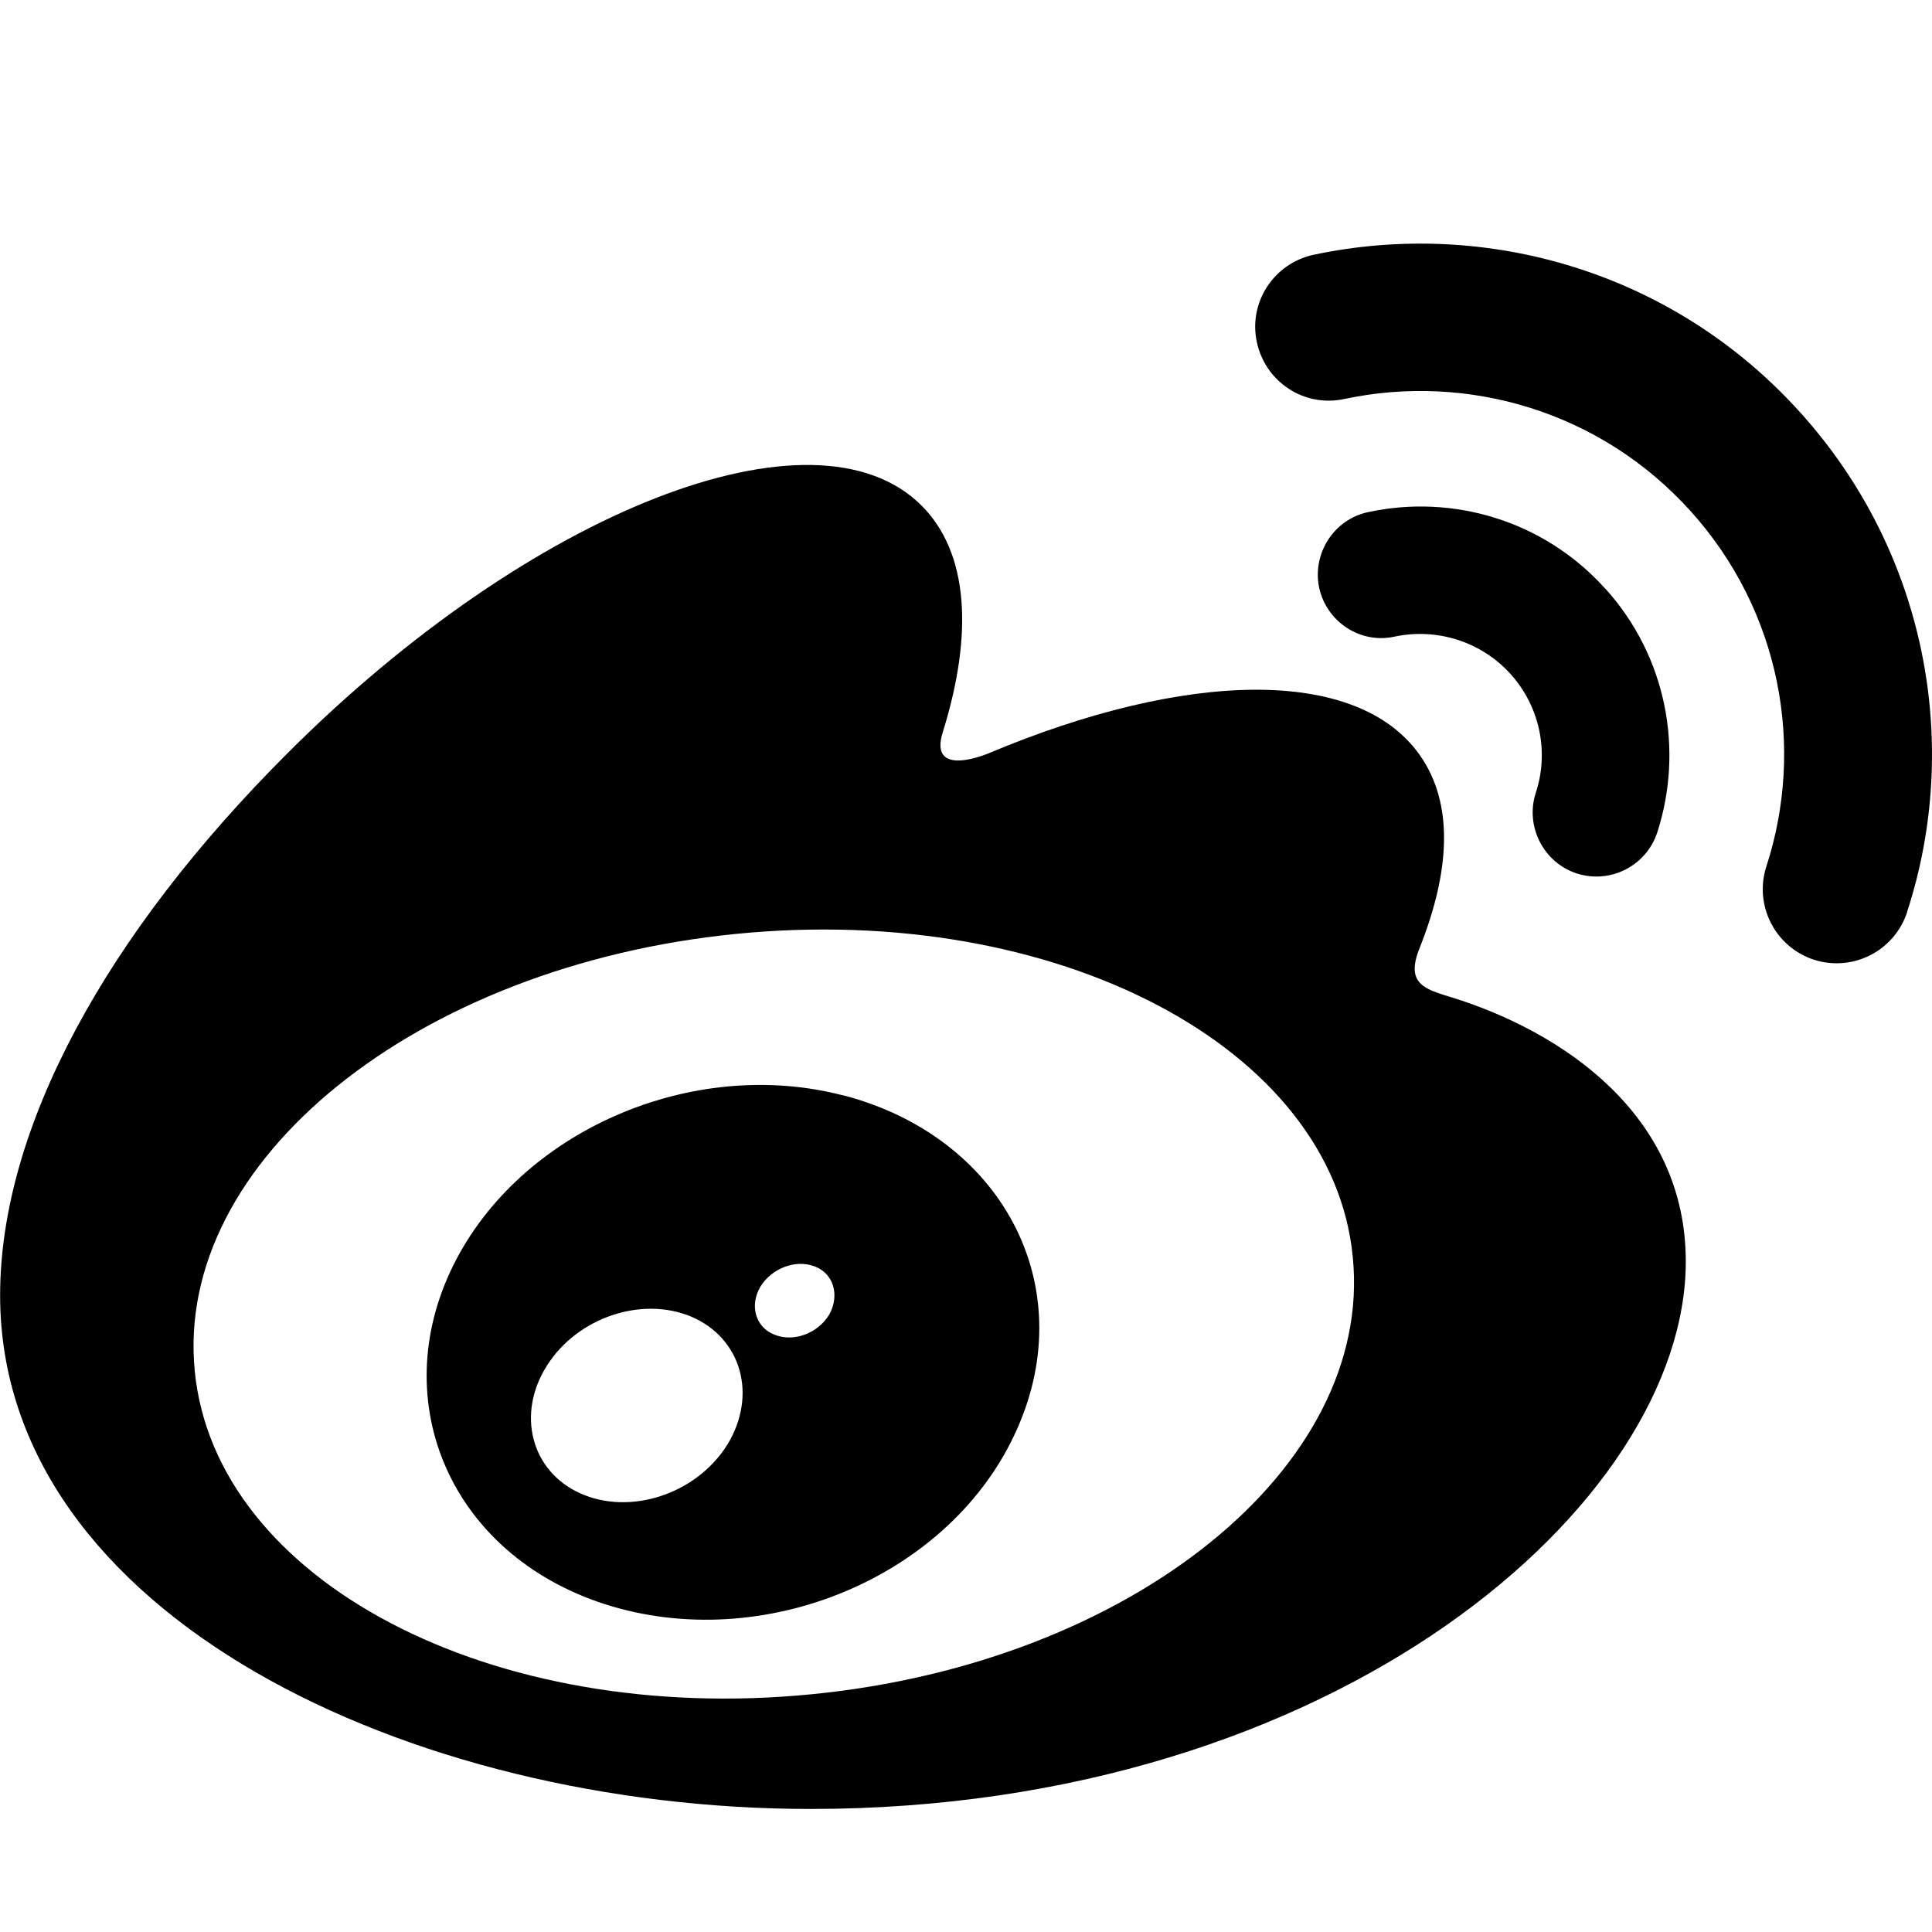
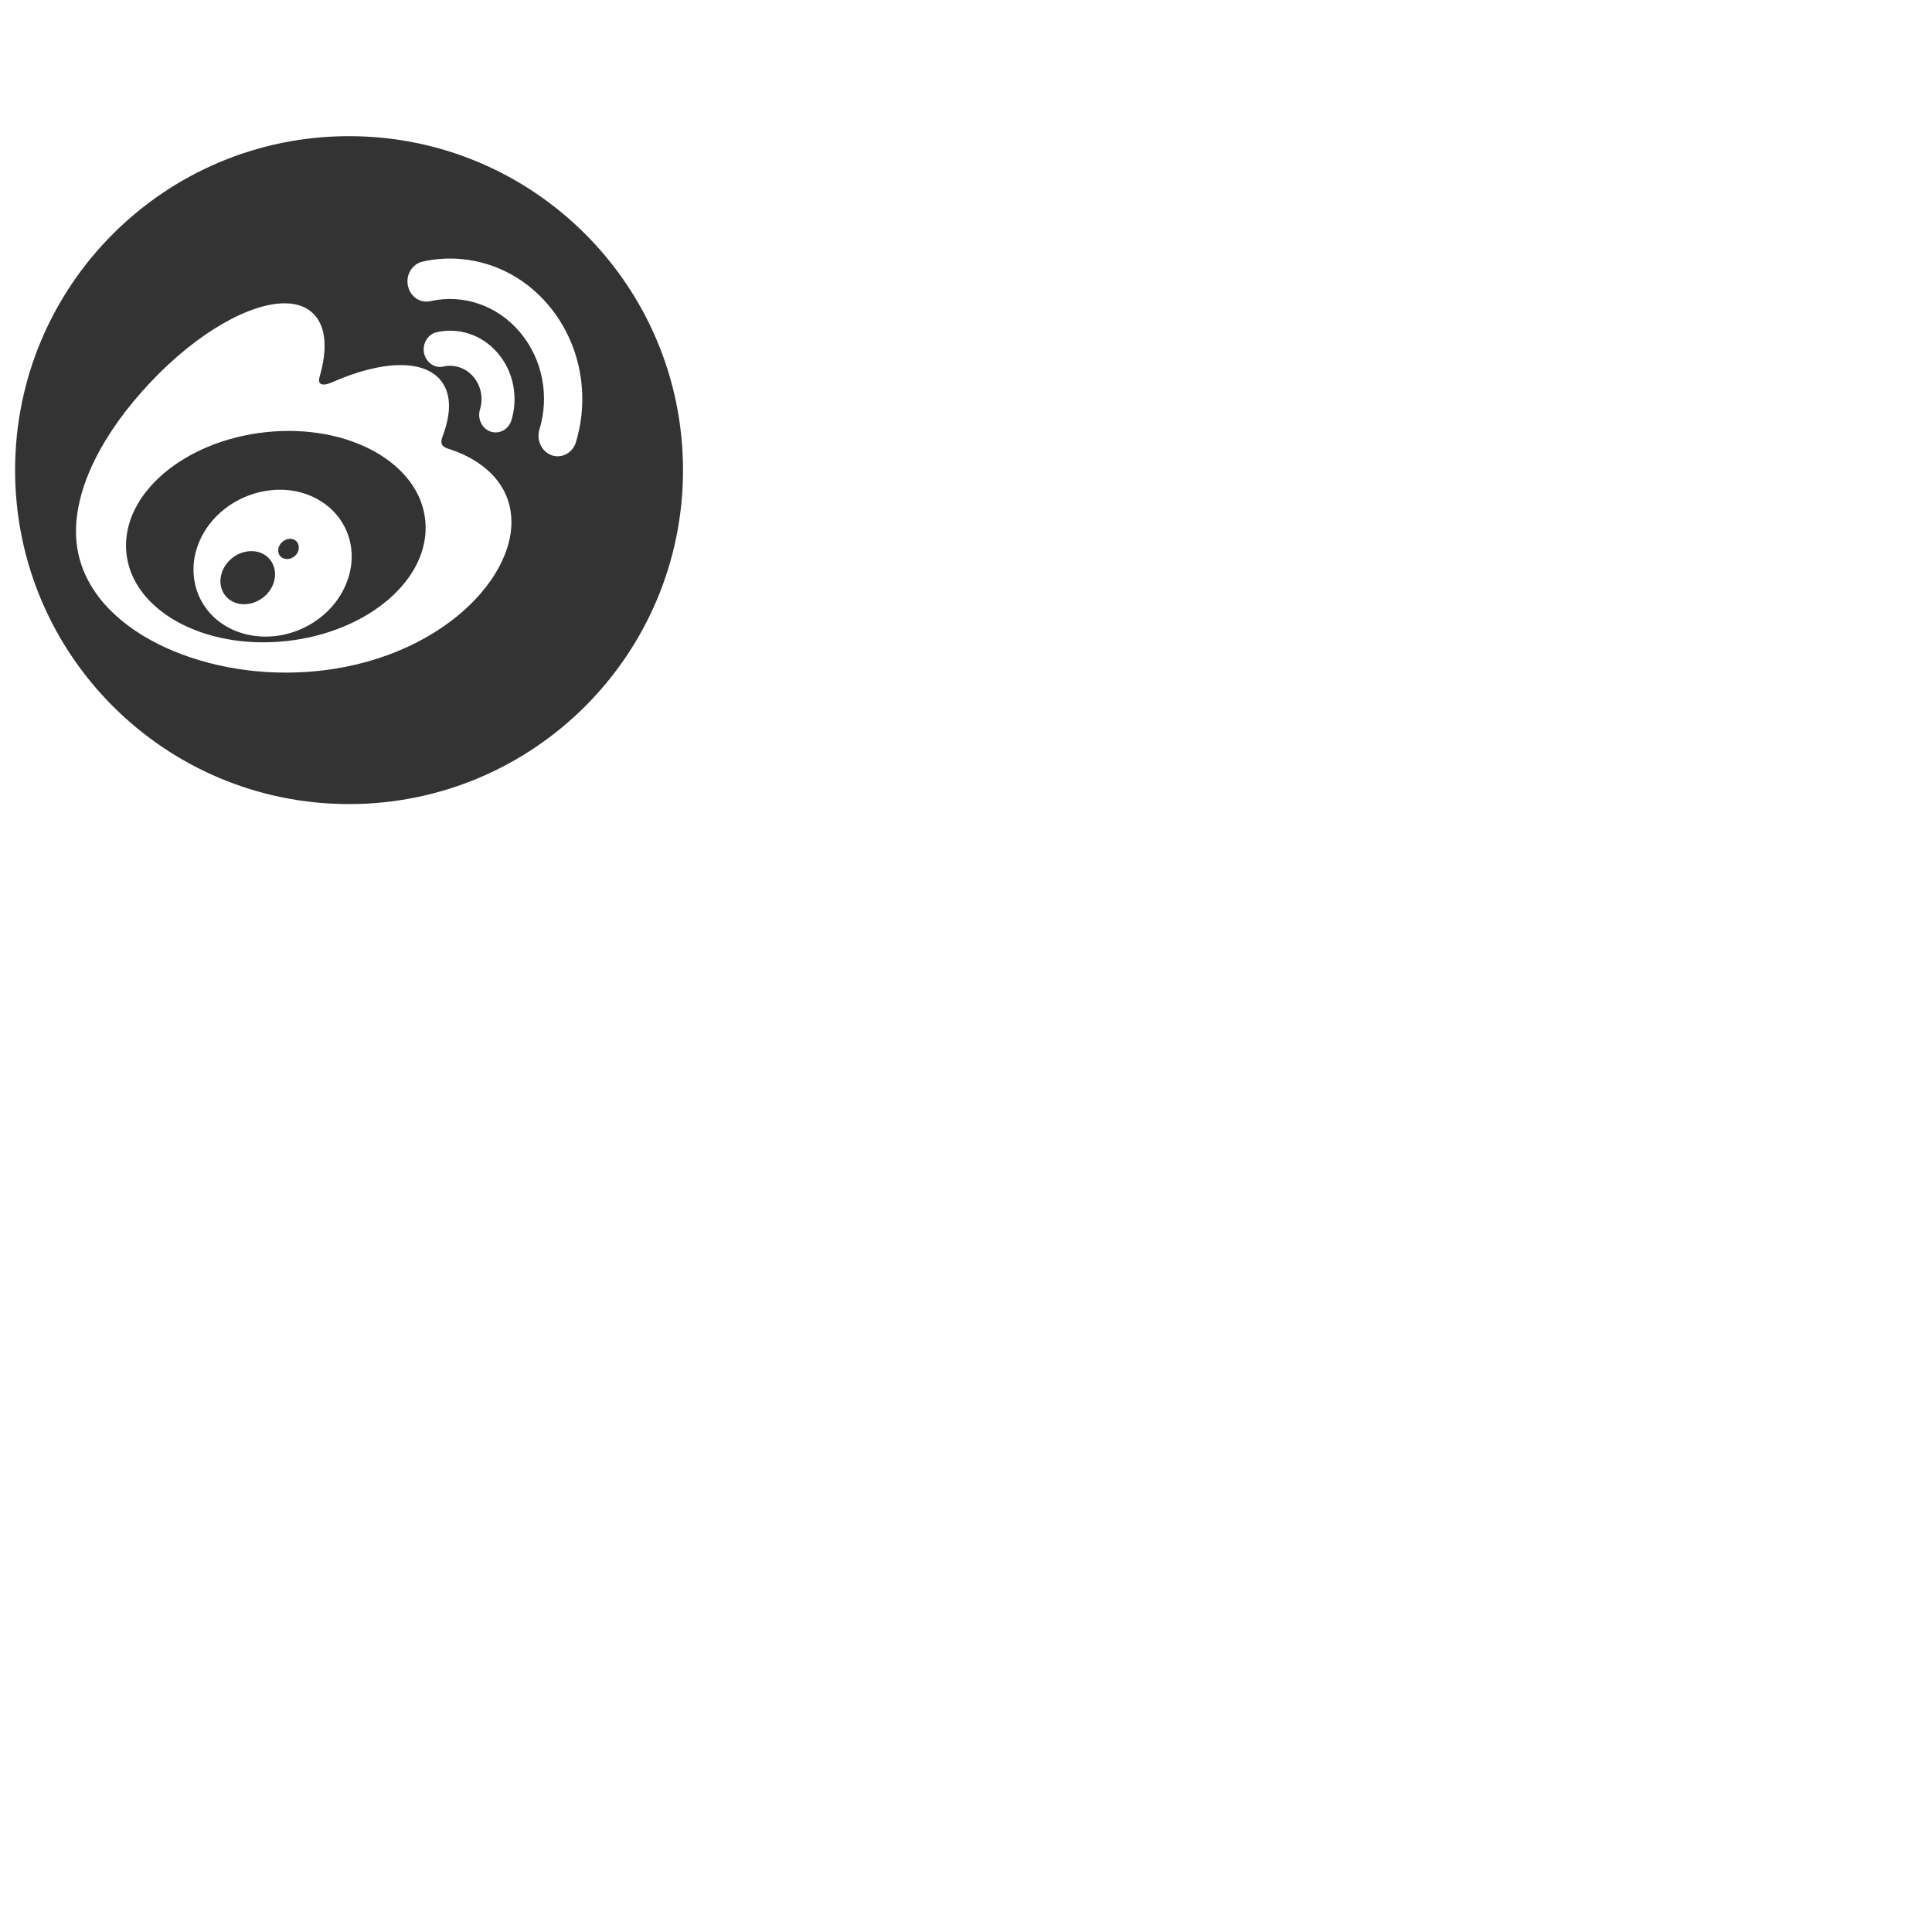
- <svg xmlns="http://www.w3.org/2000/svg" version="1.1" width="16" height="16" viewBox="0 0 16 16">
-   <path d="M6.722 14.031c-2.65 0.262-4.938-0.938-5.109-2.675-0.172-1.741 1.837-3.359 4.484-3.622 2.65-0.263 4.938 0.938 5.106 2.675 0.175 1.741-1.834 3.362-4.481 3.622zM12.019 8.259c-0.225-0.069-0.381-0.113-0.262-0.409 0.256-0.644 0.281-1.197 0.003-1.594-0.519-0.741-1.941-0.703-3.569-0.019 0 0-0.513 0.222-0.381-0.181 0.25-0.806 0.213-1.478-0.178-1.869-0.884-0.884-3.234 0.034-5.25 2.050-1.506 1.503-2.381 3.106-2.381 4.491 0 2.644 3.394 4.253 6.713 4.253 4.35 0 7.247-2.528 7.247-4.534 0-1.216-1.022-1.903-1.941-2.188z" />
-   <path d="M14.909 3.416c-1.050-1.166-2.6-1.609-4.031-1.306v0c-0.331 0.072-0.541 0.397-0.469 0.725 0.072 0.331 0.394 0.541 0.725 0.469 1.019-0.216 2.119 0.1 2.866 0.928s0.95 1.956 0.628 2.944v0c-0.103 0.322 0.072 0.666 0.394 0.772 0.322 0.103 0.666-0.072 0.772-0.394v-0.003c0.45-1.381 0.166-2.969-0.884-4.134z" />
-   <path d="M13.294 4.875c-0.512-0.569-1.269-0.784-1.963-0.634-0.284 0.059-0.466 0.344-0.406 0.628 0.063 0.284 0.344 0.466 0.625 0.403v0c0.341-0.072 0.709 0.034 0.959 0.309 0.25 0.278 0.319 0.656 0.209 0.987v0c-0.088 0.275 0.063 0.575 0.341 0.666 0.278 0.088 0.575-0.063 0.666-0.341 0.219-0.678 0.081-1.453-0.431-2.019z" />
-   <path d="M6.869 10.884c-0.094 0.159-0.297 0.234-0.456 0.169-0.159-0.063-0.206-0.244-0.116-0.397 0.094-0.153 0.291-0.228 0.447-0.169 0.156 0.056 0.213 0.234 0.125 0.397zM6.022 11.966c-0.256 0.409-0.806 0.588-1.219 0.4-0.406-0.184-0.528-0.659-0.272-1.059 0.253-0.397 0.784-0.575 1.194-0.403 0.416 0.178 0.55 0.65 0.297 1.063zM6.984 9.072c-1.259-0.328-2.684 0.3-3.231 1.409-0.559 1.131-0.019 2.391 1.253 2.803 1.319 0.425 2.875-0.228 3.416-1.447 0.534-1.197-0.131-2.425-1.438-2.766z" />
+ <svg xmlns="http://www.w3.org/2000/svg" version="1.1" width="150" height="150" viewBox="0 0 20 21">
+   <path style="fill:#333333;fill-opacity:1" d="M 3.295 1.48 A 3.63 3.63 0 0 0 -0.336 5.109 A 3.63 3.63 0 0 0 3.295 8.74 A 3.63 3.63 0 0 0 6.924 5.109 A 3.63 3.63 0 0 0 3.295 1.48 z M 4.461 2.812 C 4.83 2.831 5.192 2.999 5.459 3.314 C 5.815 3.734 5.912 4.307 5.76 4.805 L 5.76 4.807 C 5.724 4.923 5.607 4.986 5.498 4.949 C 5.389 4.911 5.328 4.786 5.363 4.67 C 5.472 4.314 5.404 3.908 5.15 3.609 C 4.897 3.311 4.525 3.196 4.18 3.273 C 4.067 3.299 3.958 3.225 3.934 3.105 C 3.909 2.987 3.98 2.87 4.092 2.844 C 4.213 2.816 4.338 2.806 4.461 2.812 z M 2.605 3.297 C 2.733 3.299 2.839 3.338 2.914 3.418 C 3.047 3.559 3.059 3.801 2.975 4.092 C 2.93 4.237 3.104 4.158 3.104 4.158 C 3.655 3.912 4.137 3.897 4.312 4.164 C 4.407 4.307 4.399 4.508 4.312 4.74 C 4.272 4.847 4.324 4.862 4.4 4.887 C 4.712 4.989 5.059 5.237 5.059 5.676 C 5.059 6.399 4.076 7.311 2.602 7.311 C 1.476 7.311 0.326 6.731 0.326 5.777 C 0.326 5.278 0.622 4.7 1.133 4.158 C 1.645 3.613 2.223 3.29 2.605 3.297 z M 4.246 3.611 C 4.481 3.557 4.739 3.635 4.912 3.84 C 5.086 4.044 5.133 4.324 5.059 4.568 C 5.028 4.669 4.926 4.723 4.832 4.691 C 4.738 4.659 4.687 4.55 4.717 4.451 C 4.754 4.332 4.731 4.196 4.646 4.096 C 4.562 3.997 4.436 3.958 4.32 3.984 C 4.225 4.007 4.131 3.94 4.109 3.838 C 4.089 3.735 4.15 3.633 4.246 3.611 z M 2.393 4.697 C 1.495 4.792 0.815 5.376 0.873 6.004 C 0.931 6.63 1.707 7.063 2.605 6.969 C 3.503 6.875 4.182 6.29 4.123 5.662 C 4.066 5.036 3.291 4.602 2.393 4.697 z M 2.447 5.328 C 2.555 5.317 2.667 5.324 2.773 5.354 C 3.217 5.476 3.441 5.92 3.26 6.352 C 3.076 6.791 2.549 7.026 2.102 6.873 C 1.67 6.725 1.488 6.269 1.678 5.861 C 1.817 5.561 2.123 5.361 2.447 5.328 z M 2.691 5.863 C 2.639 5.842 2.571 5.871 2.539 5.926 C 2.509 5.981 2.524 6.046 2.578 6.068 C 2.632 6.092 2.703 6.065 2.734 6.008 C 2.764 5.949 2.744 5.883 2.691 5.863 z M 2.123 6.01 C 2.05 6.036 1.984 6.089 1.941 6.16 C 1.855 6.304 1.896 6.475 2.033 6.541 C 2.173 6.609 2.36 6.544 2.447 6.396 C 2.532 6.248 2.486 6.078 2.346 6.014 C 2.276 5.983 2.196 5.984 2.123 6.01 z " id="path3509" />
</svg>
